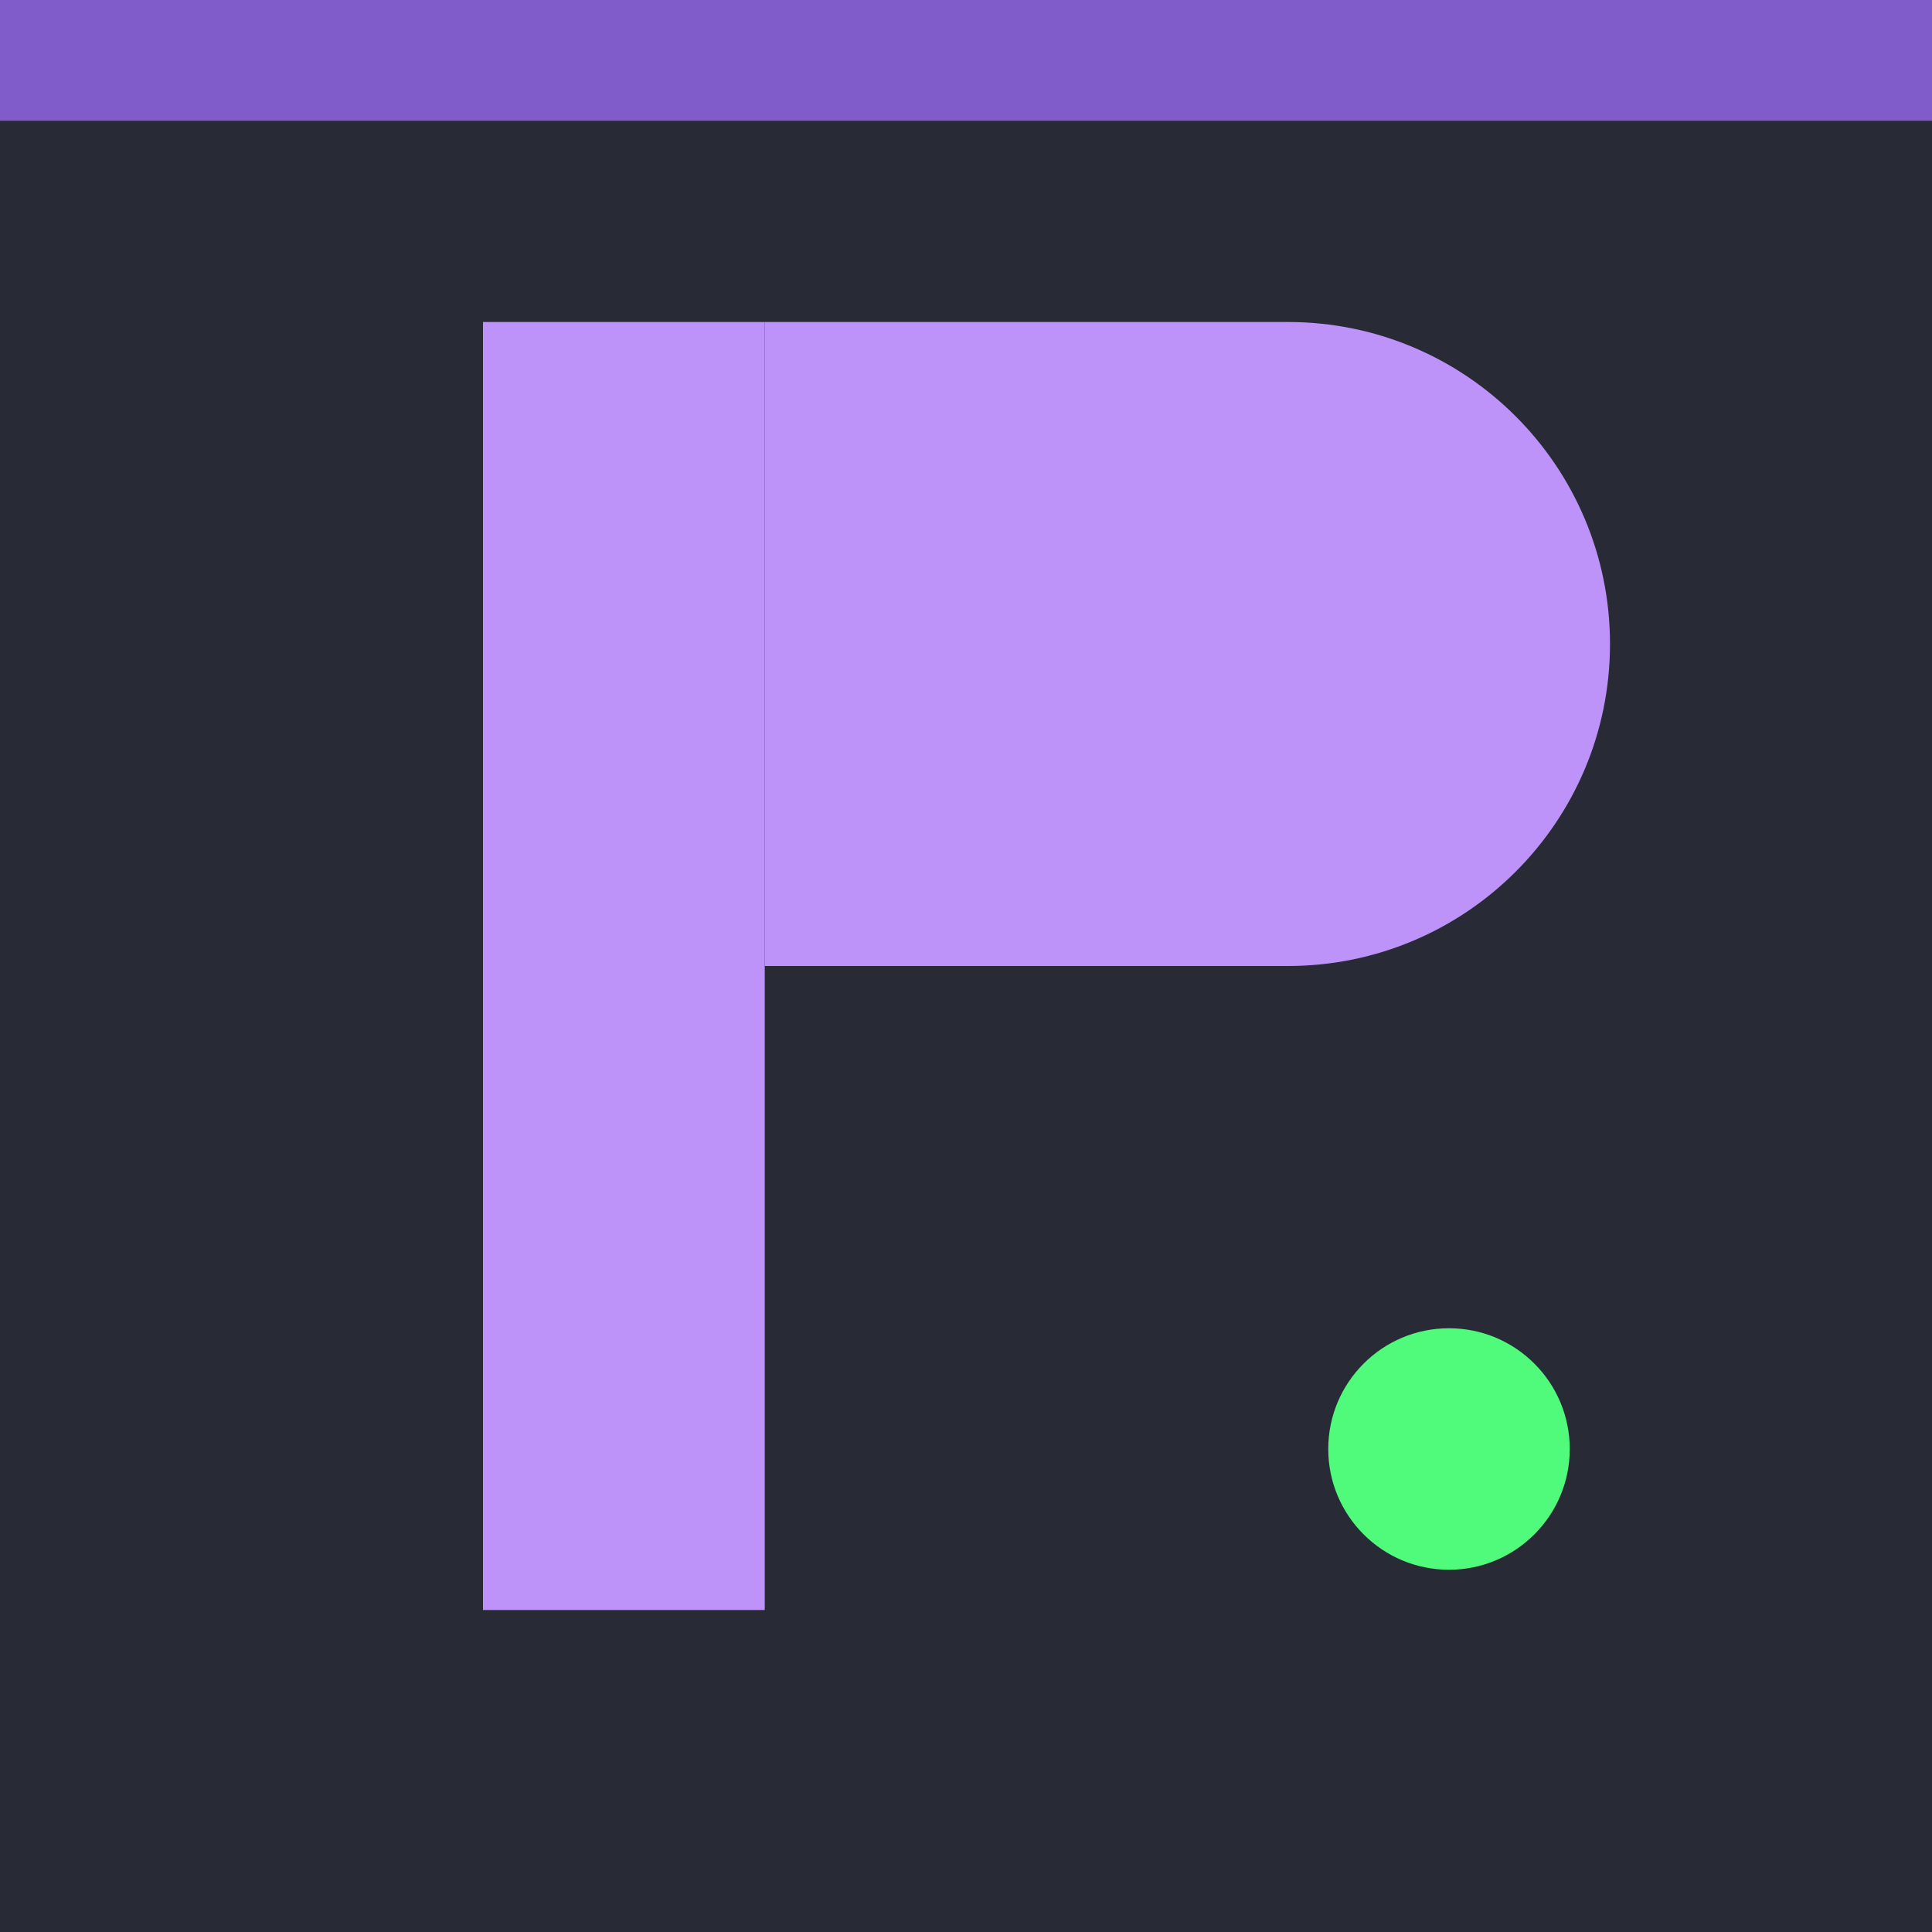
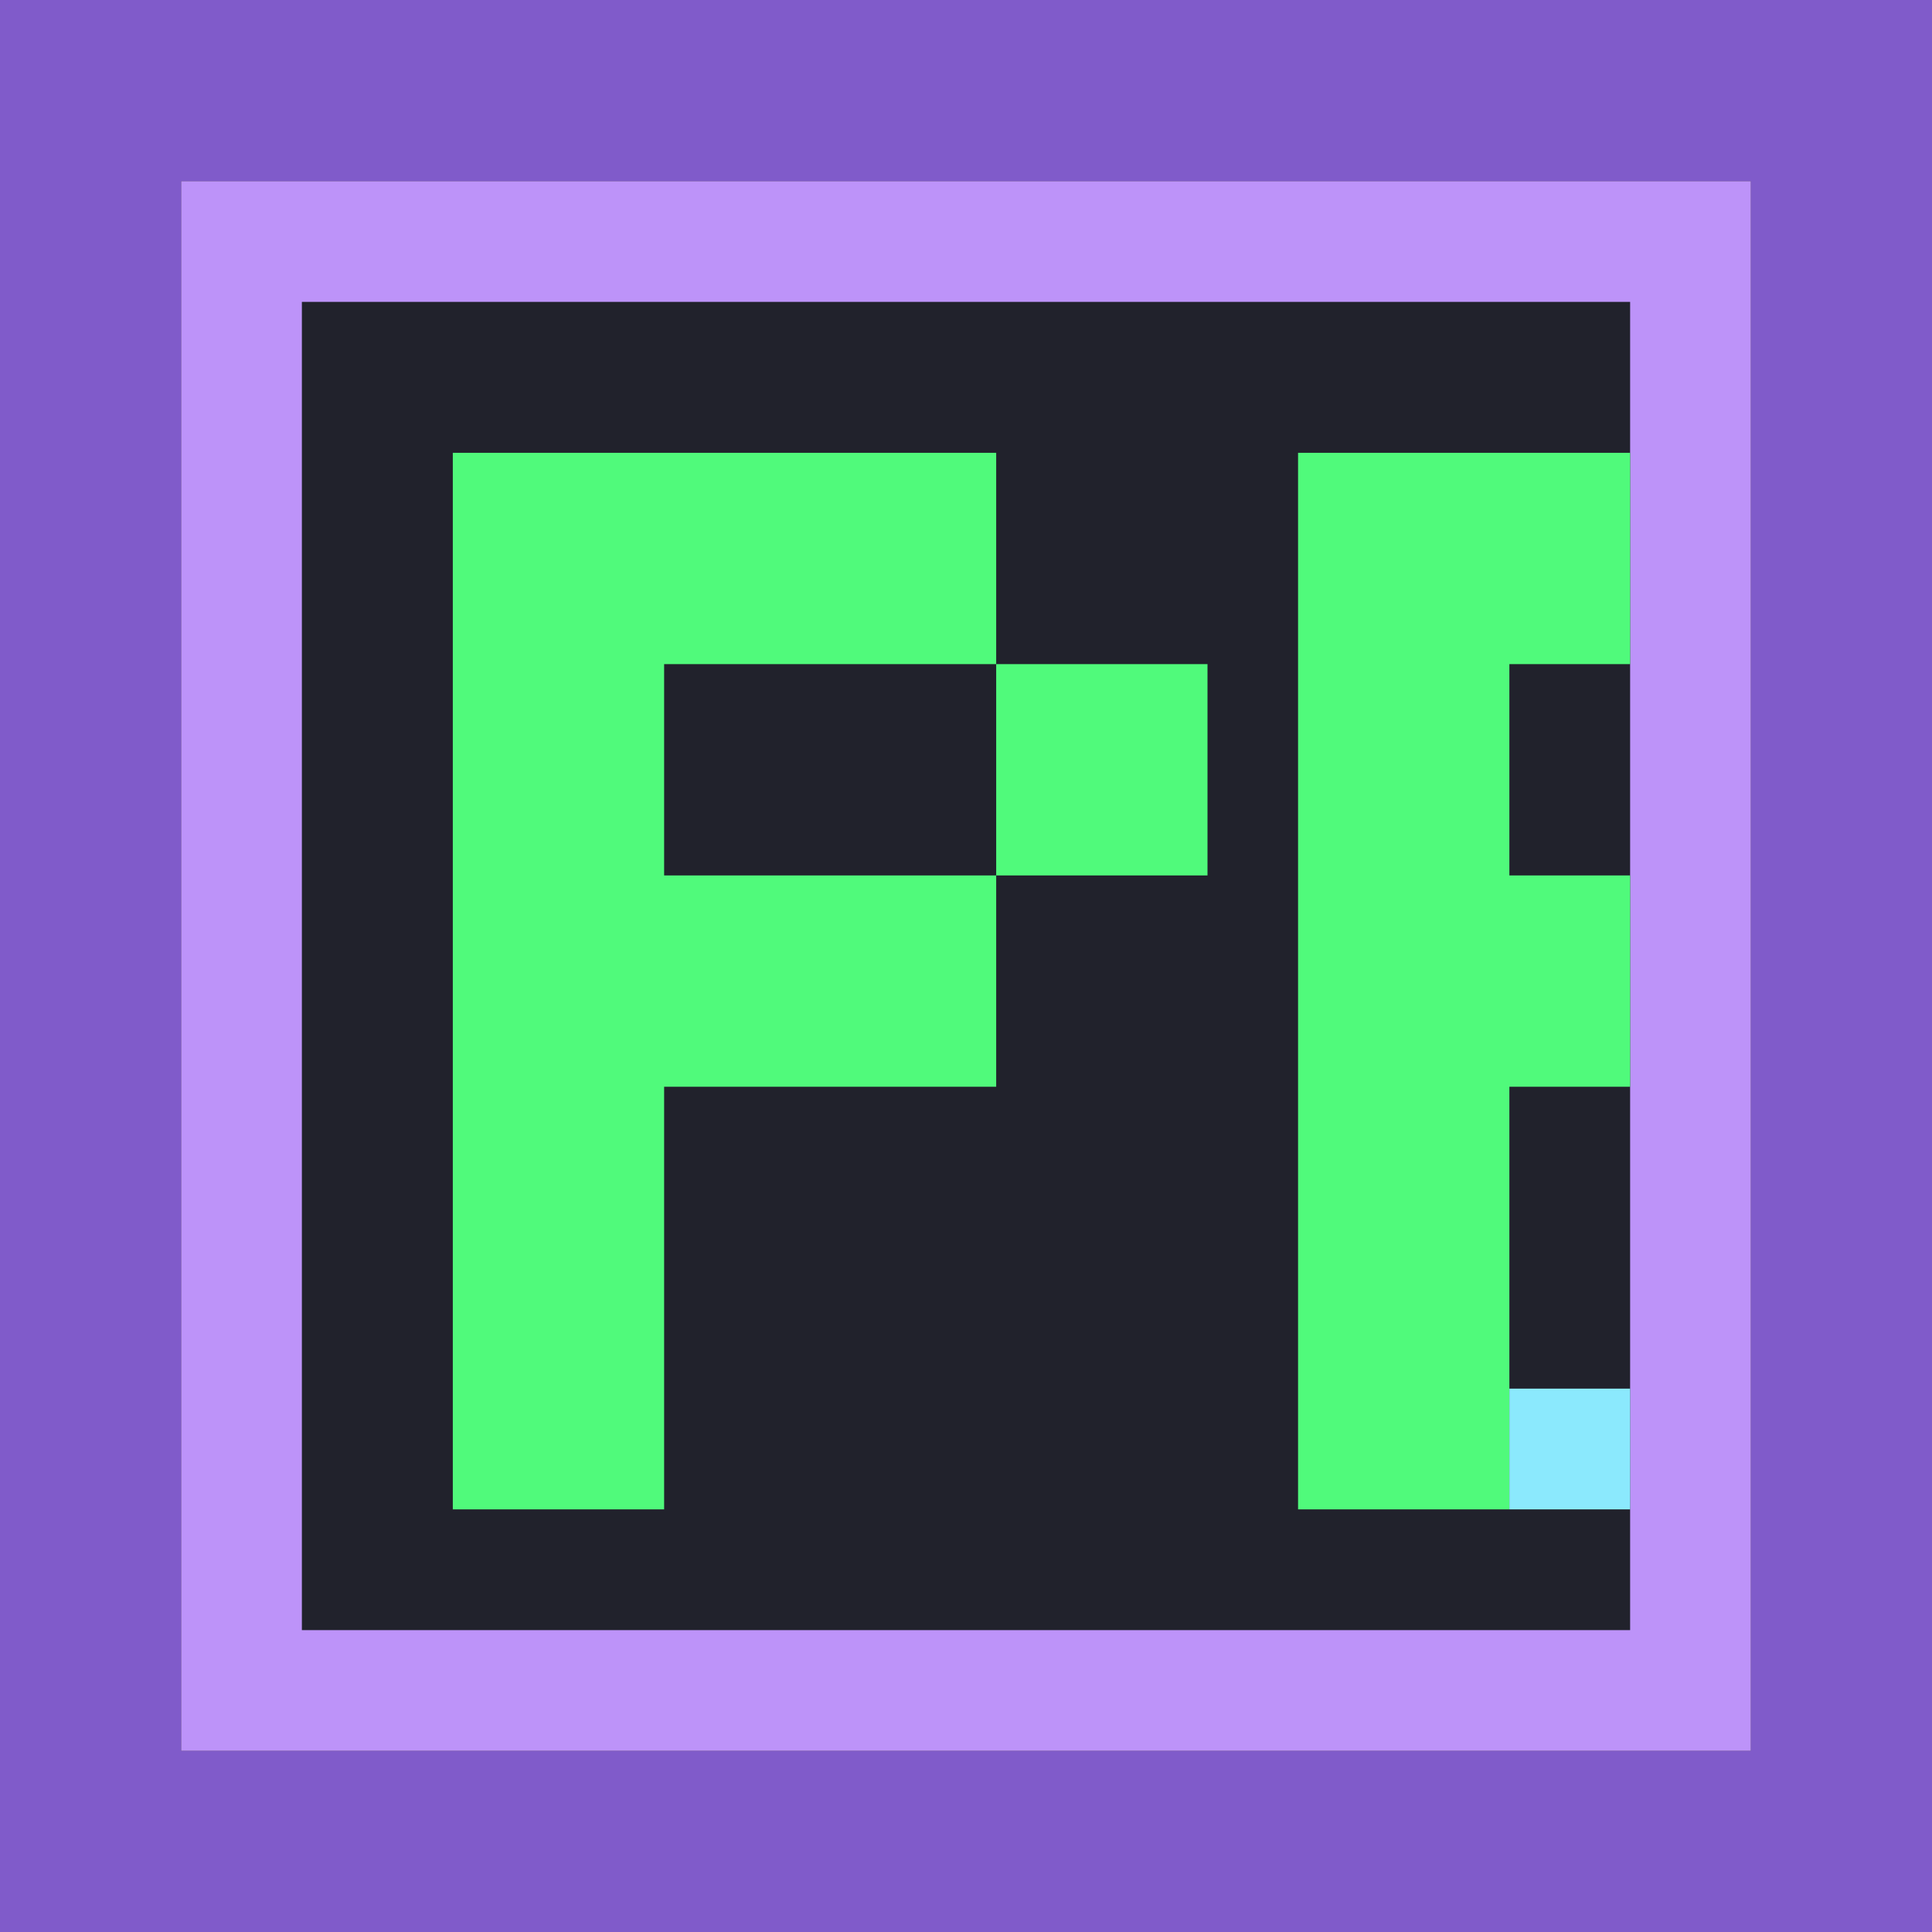
- <svg xmlns="http://www.w3.org/2000/svg" viewBox="0 0 48 48" fill="none">
-   <rect width="48" height="48" fill="#282a36" />
-   <rect x="0" y="0" width="48" height="3" fill="#805bca" />
-   <rect x="12" y="8" width="7" height="32" fill="#bd93f9" />
-   <path d="M19 8H32C36.418 8 40 11.582 40 16C40 20.418 36.418 24 32 24H19V8Z" fill="#bd93f9" />
-   <circle cx="36" cy="36" r="3" fill="#50fa7b" />
+ <svg xmlns="http://www.w3.org/2000/svg" viewBox="0 0 64 64" role="img" aria-labelledby="title">
+   <rect width="64" height="64" fill="#21222c" />
+   <path fill="#805bca" d="M0 0h64v6H0zM0 58h64v6H0zM0 6h6v52H0zM58 6h6v52h-6z" />
+   <path fill="#bd93f9" d="M6 6h52v4H6zM6 54h52v4H6zM6 10h4v44H6zM54 10h4v44h-4z" />
+   <path fill="#50fa7b" d="M15 15h7v35h-7zm7 0h11v7H22zm0 14h11v7H22zm11-7h7v7h-7zm10-7h7v35h-7zm7 0h4v7h-4zm0 14h4v7h-4z" />
+   <rect x="50" y="46" width="4" height="4" fill="#8be9fd" />
</svg>
